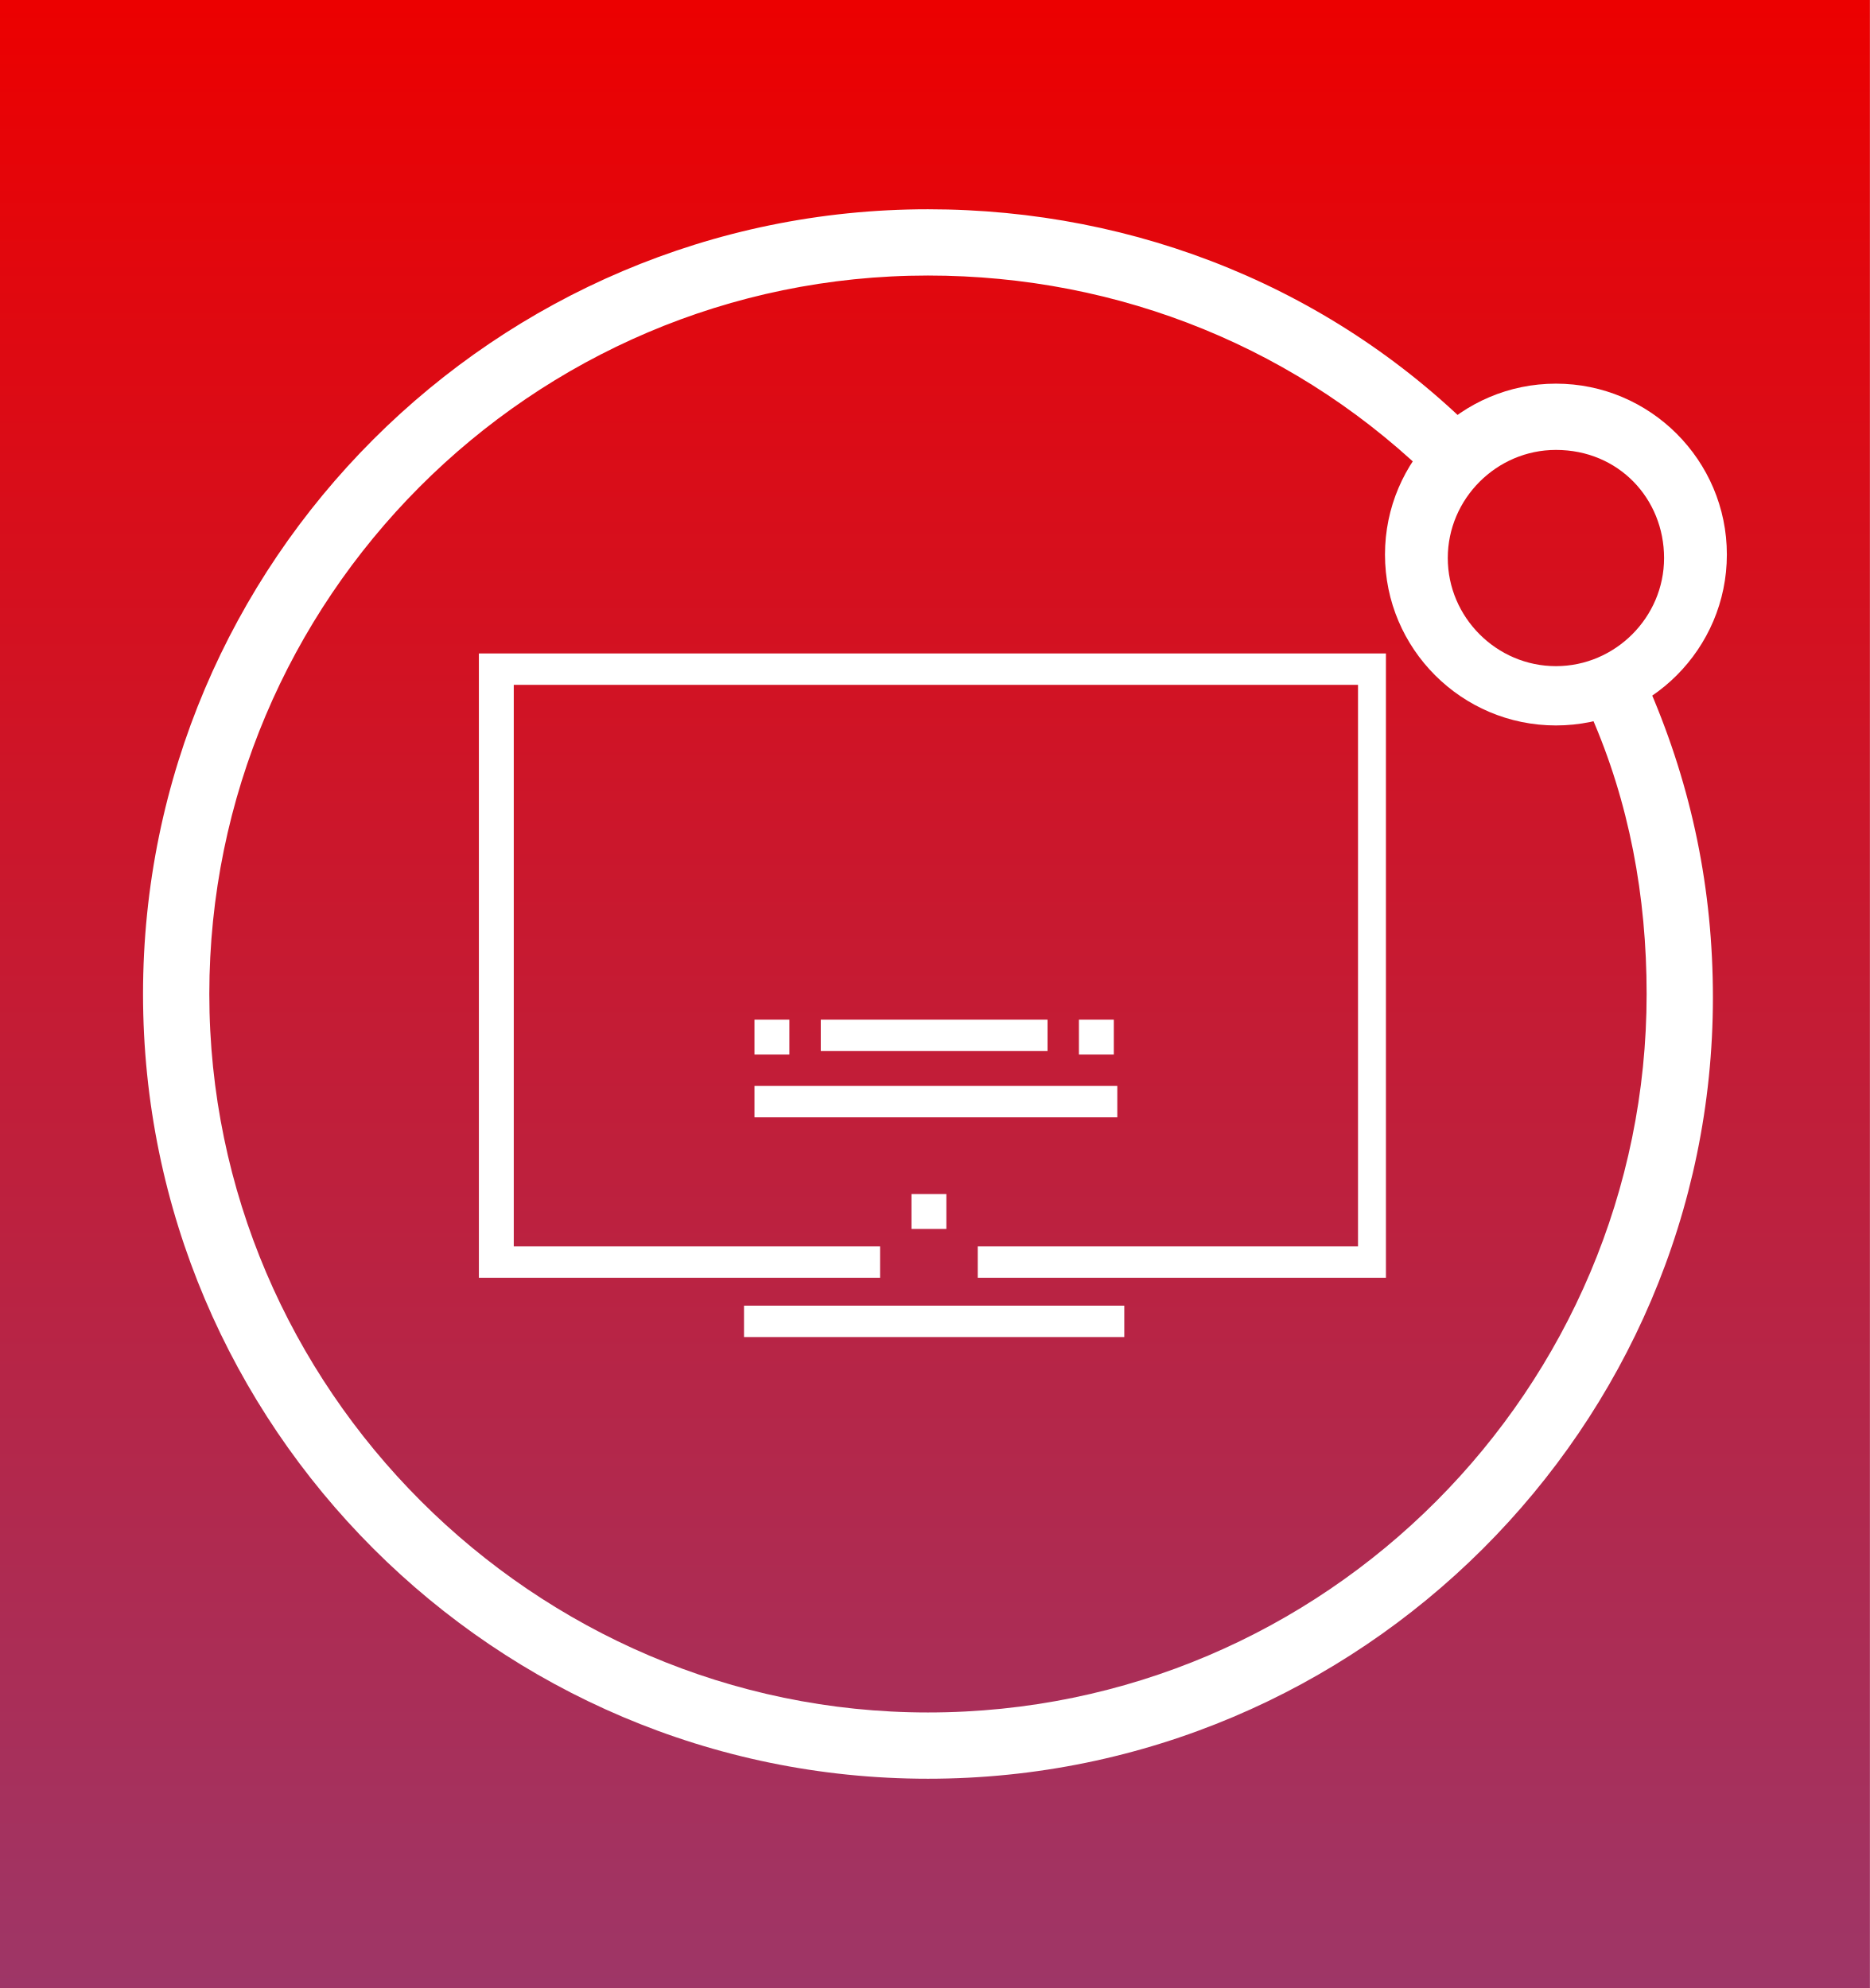
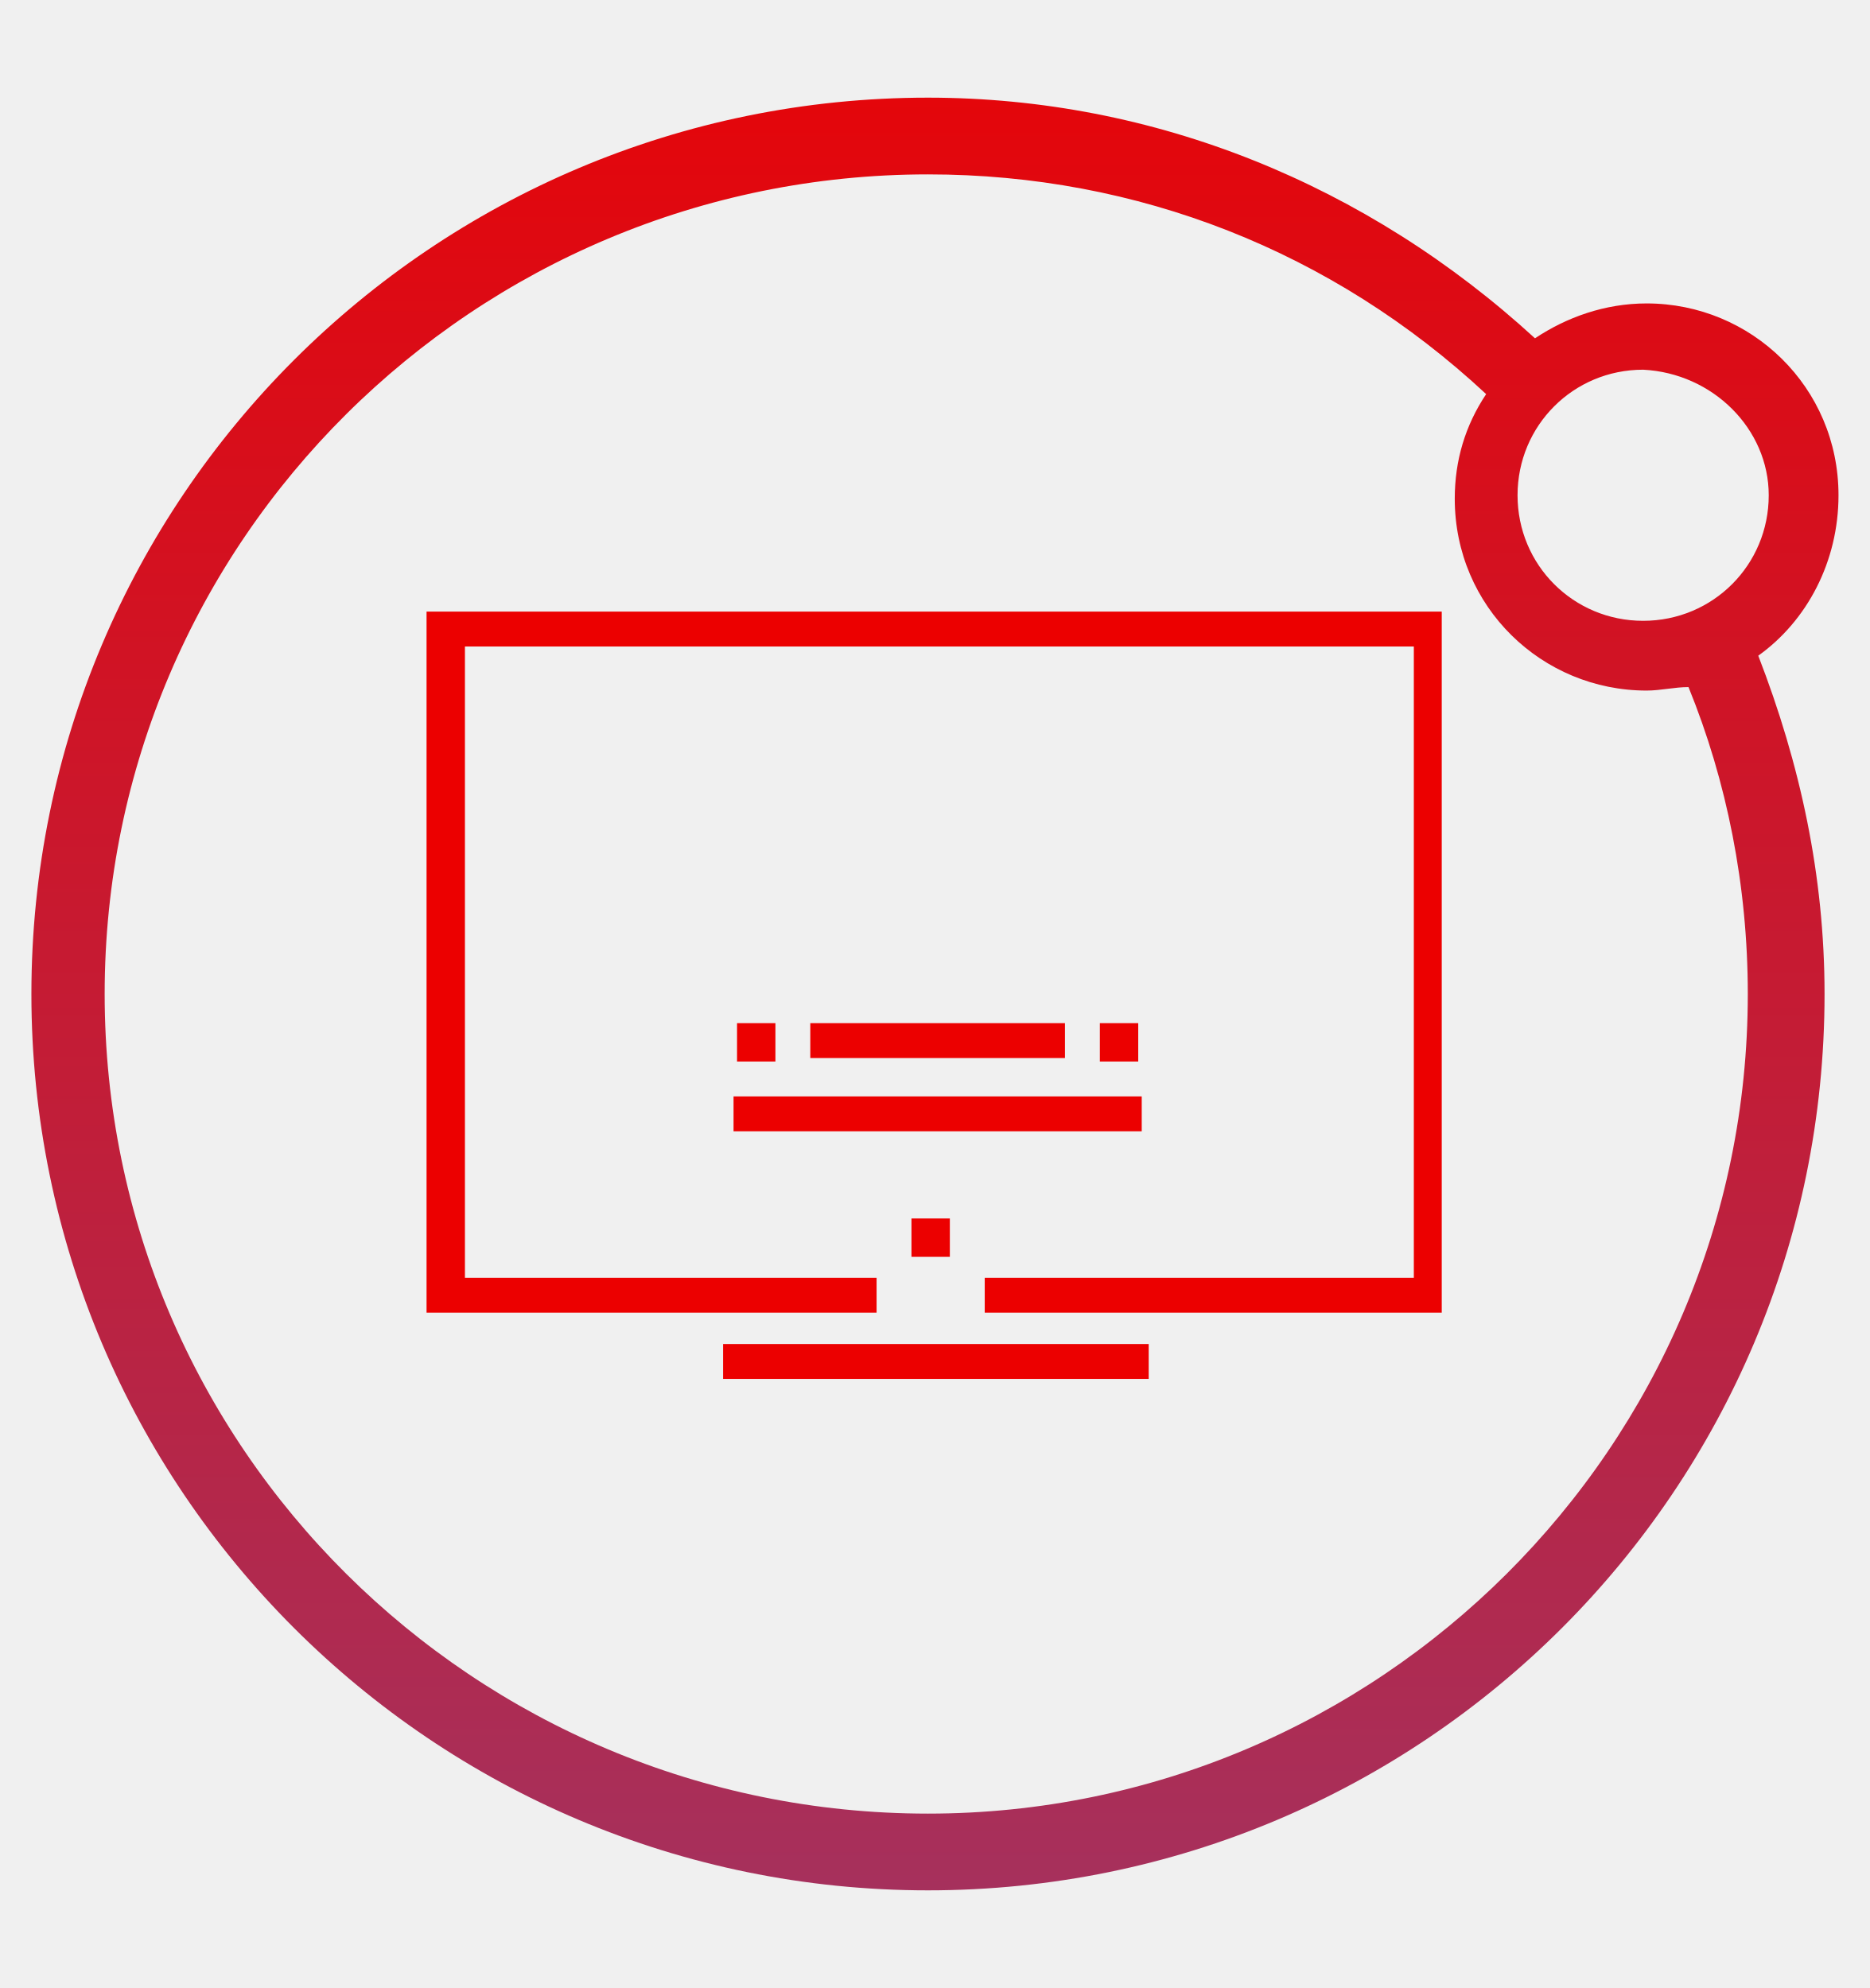
- <svg xmlns="http://www.w3.org/2000/svg" version="1.1" id="Layer_1" x="0px" y="0px" viewBox="0 0 53.6 57" style="enable-background:new 0 0 53.6 57;" xml:space="preserve">
+ <svg xmlns="http://www.w3.org/2000/svg" xmlns:xlink="http://www.w3.org/1999/xlink" version="1.1" id="Layer_1" x="0px" y="0px" viewBox="0 0 53.6 57" style="enable-background:new 0 0 53.6 57;" xml:space="preserve">
  <style type="text/css">
- 	.st0{fill:url(#SVGID_1_);}
- 	.st1{fill:#FFFFFF;}
+ 	.st0{fill:#EC0000;}
+ 	.st1{clip-path:url(#SVGID_2_);fill:url(#SVGID_3_);}
</style>
-   <linearGradient id="SVGID_1_" gradientUnits="userSpaceOnUse" x1="-1162.471" y1="55.999" x2="-1162.471" y2="-1" gradientTransform="matrix(-1 0 0 -1 -1135.691 56)">
-     <stop offset="0" style="stop-color:#EC0000" />
-     <stop offset="1" style="stop-color:#9E3667" />
-   </linearGradient>
-   <polygon class="st0" points="0,0 53.6,0 53.6,57 0,57 " />
+   <g transform="translate(4.727 -1.164)">
+     <path class="st0" d="M28.2,40.7H16v-1h12.2V40.7z" />
+     <path class="st0" d="M27.9,33.6H16.3v-1H28v1H27.9z" />
+     <path class="st0" d="M18.5,31.5h7.3v-1h-7.3V31.5z" />
+     <path class="st0" d="M27.9,30.5h-1.1v1.1h1.1V30.5z" />
+     <path class="st0" d="M17.5,30.5h-1.1v1.1h1.1V30.5z" />
+     <path class="st0" d="M22.5,36.1h-1.1v1.1h1.1V36.1z" />
+     <path class="st0" d="M7.5,18.7v20.1h12.9v-1H8.6V19.7h27.2v18.1H23.5v1h13.1V18.7H7.5z" />
+   </g>
  <g>
-     <path class="st1" d="M26.6,51C14.2,51,4.1,40.9,4.1,28.5C4.1,16.1,14.2,6,26.6,6c6,0,11.7,2.3,15.9,6.6l-1.3,1.3   c-3.9-3.9-9.1-6-14.6-6c-11.4,0-20.6,9.3-20.6,20.6s9.3,20.6,20.6,20.6c11.4,0,20.6-9.3,20.6-20.6c0-2.8-0.5-5.5-1.6-8l1.7-0.7   c1.2,2.8,1.8,5.7,1.8,8.8C49.1,40.9,39,51,26.6,51z" />
-     <path class="st1" d="M44.6,20.8c-2.7,0-4.9-2.2-4.9-4.9s2.2-4.9,4.9-4.9c2.7,0,4.9,2.2,4.9,4.9S47.3,20.8,44.6,20.8z M44.6,12.9   c-1.7,0-3.1,1.4-3.1,3.1s1.4,3.1,3.1,3.1c1.7,0,3.1-1.4,3.1-3.1S46.4,12.9,44.6,12.9z" />
-   </g>
-   <g transform="translate(4.727 -1.164)">
-     <path class="st1" d="M27.5,39.5H16.6v-0.9h10.9V39.5z" />
-     <path class="st1" d="M27.2,33.2H16.9v-0.9h10.4V33.2z" />
-     <path class="st1" d="M18.8,31.3h6.5v-0.9h-6.5V31.3z" />
-     <path class="st1" d="M27.2,30.4h-1v1h1V30.4z" />
-     <path class="st1" d="M17.9,30.4h-1v1h1V30.4z" />
-     <path class="st1" d="M22.4,35.4h-1v1h1L22.4,35.4z" />
-     <path class="st1" d="M9,19.9v17.9h11.5v-0.9H10V20.8h24.2v16.1H23.3v0.9h11.7V19.9H9z" />
+     <defs>
+       <path id="SVGID_1_" d="M52.7,14.2c0-3.1-2.5-5.5-5.5-5.5c-1.2,0-2.3,0.4-3.2,1c-4.8-4.4-10.9-6.9-17.4-6.9    C12.4,2.8,0.9,14.3,0.9,28.5s11.5,25.7,25.7,25.7c14.2,0,25.7-11.5,25.7-25.7c0-3.4-0.7-6.6-1.9-9.7    C51.8,17.8,52.7,16.1,52.7,14.2z M50.7,14.2c0,2-1.6,3.6-3.6,3.6c-2,0-3.6-1.6-3.6-3.6s1.6-3.6,3.6-3.6    C49.1,10.7,50.7,12.3,50.7,14.2z M50.1,28.5c0,13-10.6,23.5-23.5,23.5C13.6,52,3,41.5,3,28.5S13.6,5,26.6,5c6,0,11.6,2.2,16,6.3    c-0.6,0.9-0.9,1.9-0.9,3c0,3.1,2.5,5.5,5.5,5.5c0.4,0,0.8-0.1,1.2-0.1C49.5,22.4,50.1,25.4,50.1,28.5z" />
+     </defs>
+     <clipPath id="SVGID_2_">
+       <use xlink:href="#SVGID_1_" style="overflow:visible;" />
+     </clipPath>
+     <linearGradient id="SVGID_3_" gradientUnits="userSpaceOnUse" x1="-1182.491" y1="60.006" x2="-1182.491" y2="-5.006" gradientTransform="matrix(-1 0 0 -1 -1155.691 56)">
+       <stop offset="0" style="stop-color:#EC0000" />
+       <stop offset="1" style="stop-color:#9E3667" />
+     </linearGradient>
+     <polygon class="st1" points="-3.7,-4 57.3,-4 57.3,61 -3.7,61  " />
  </g>
</svg>
